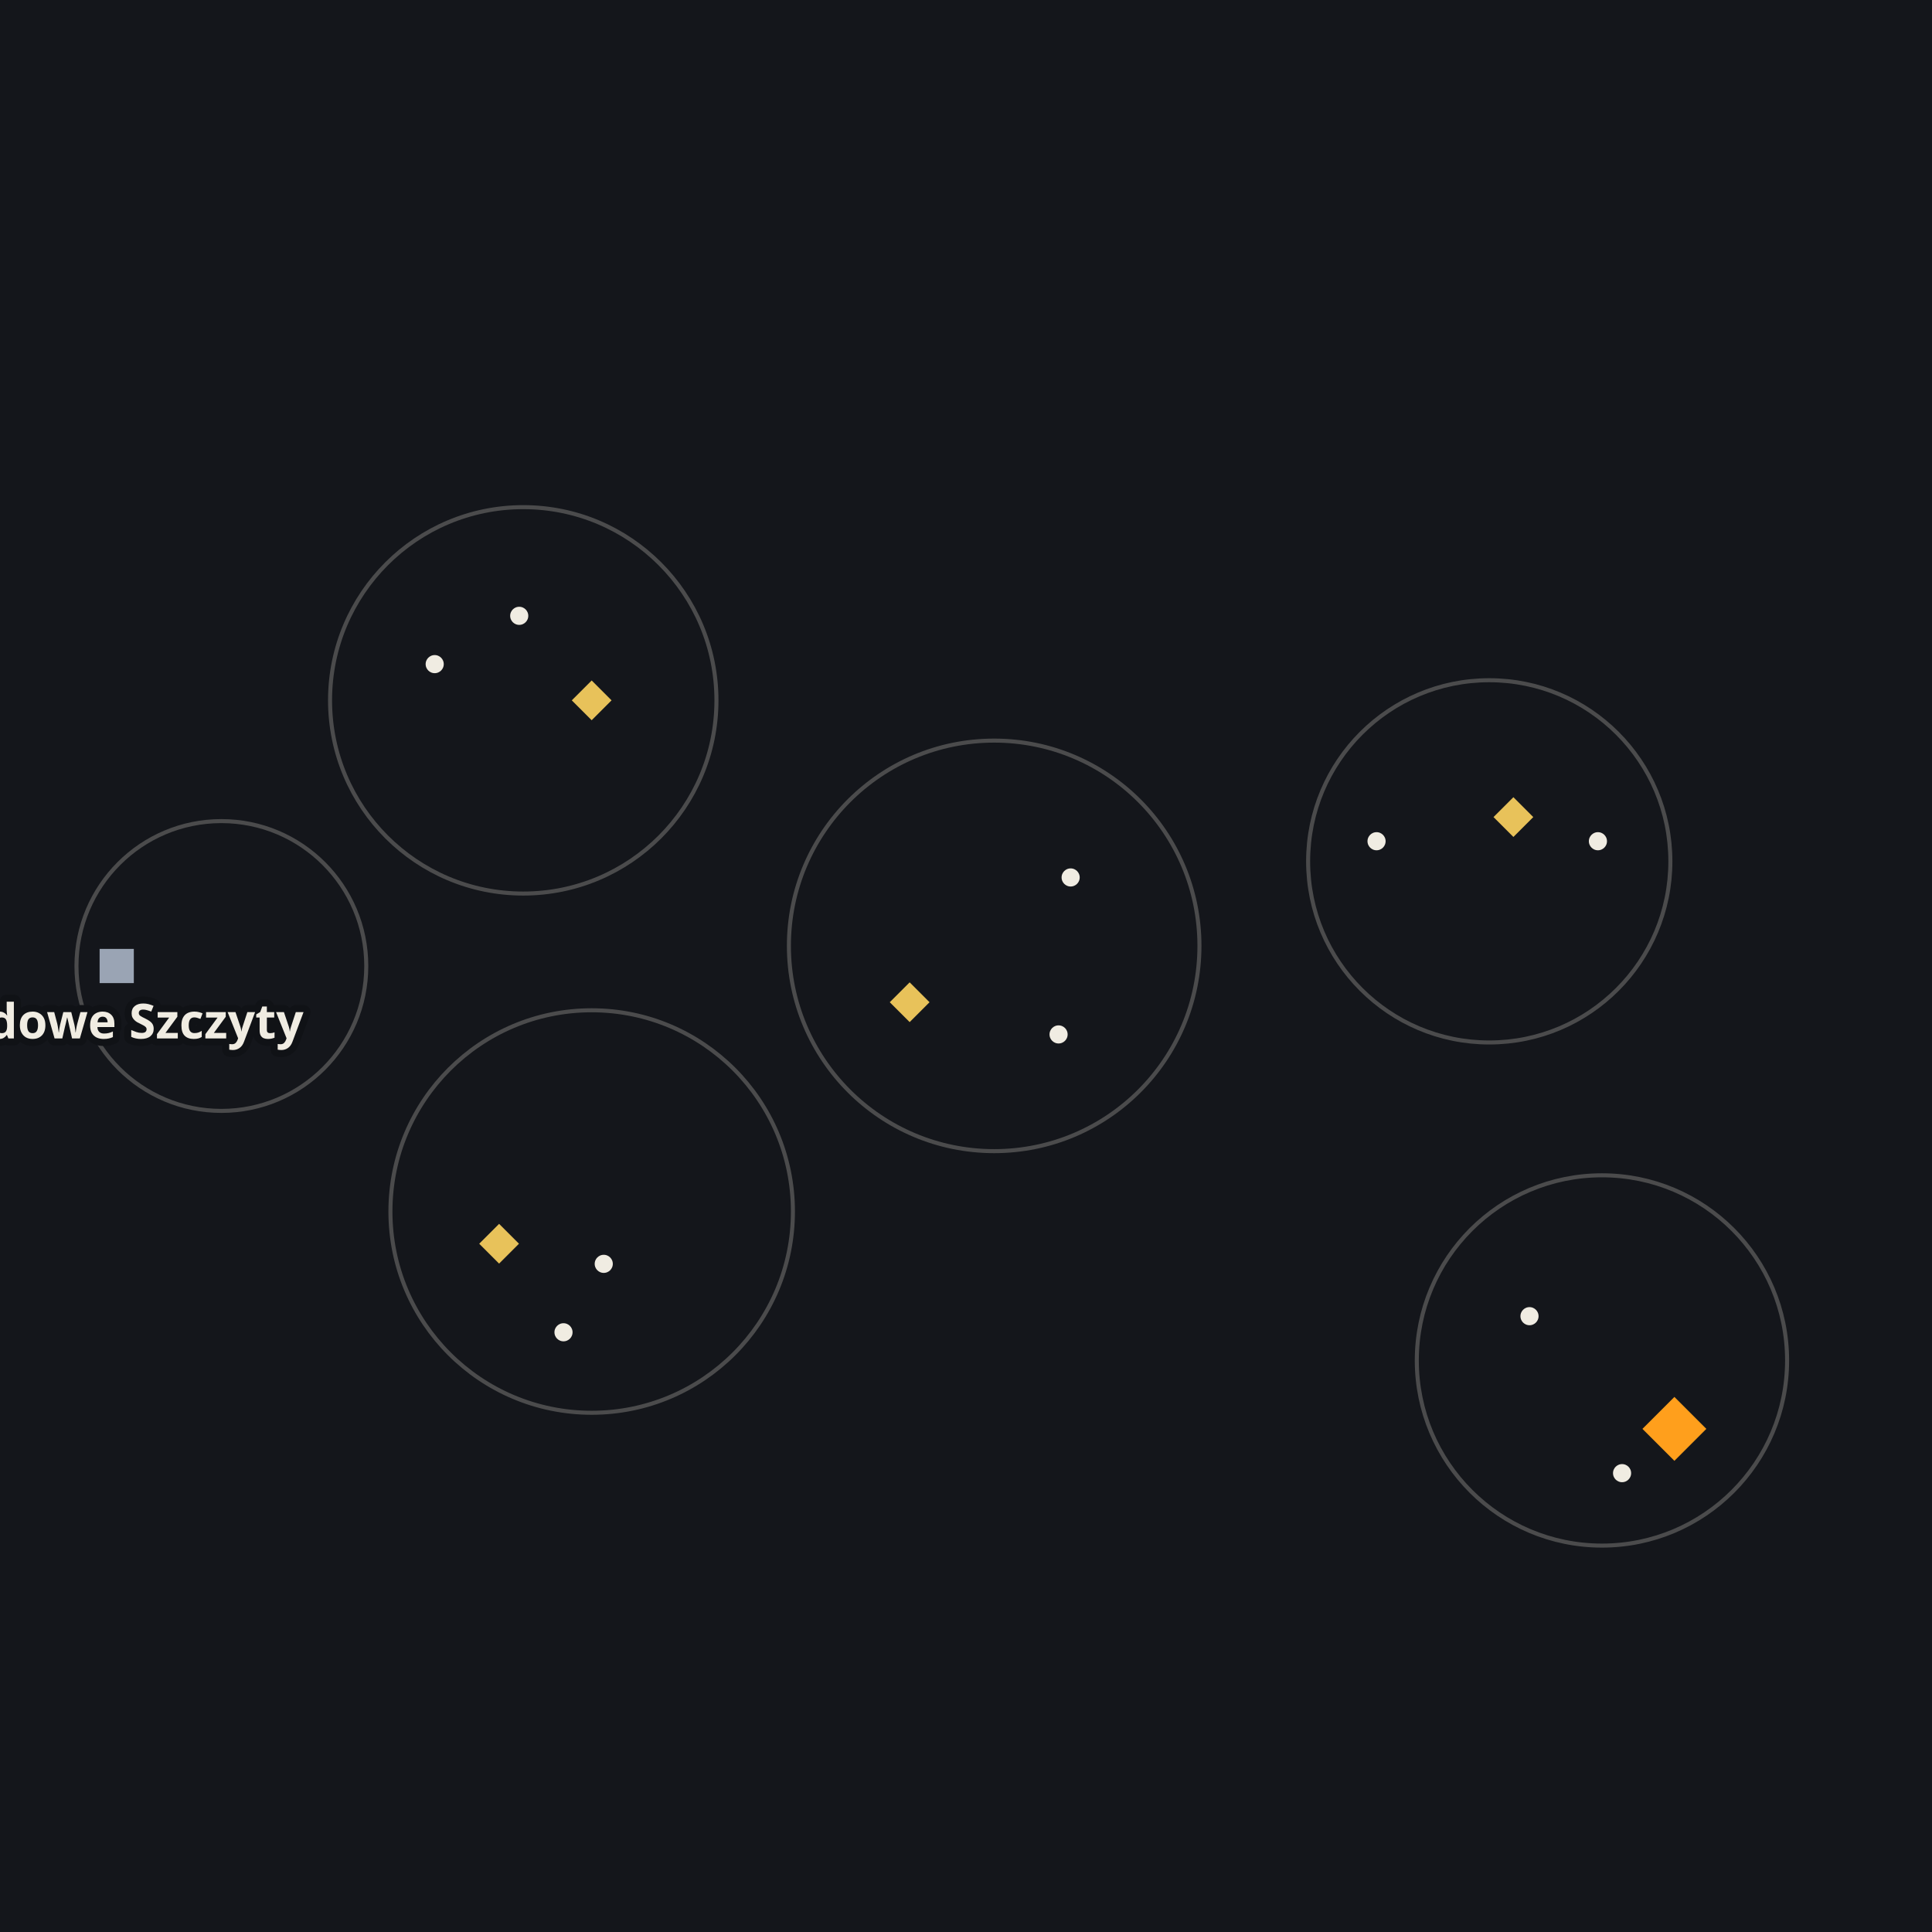
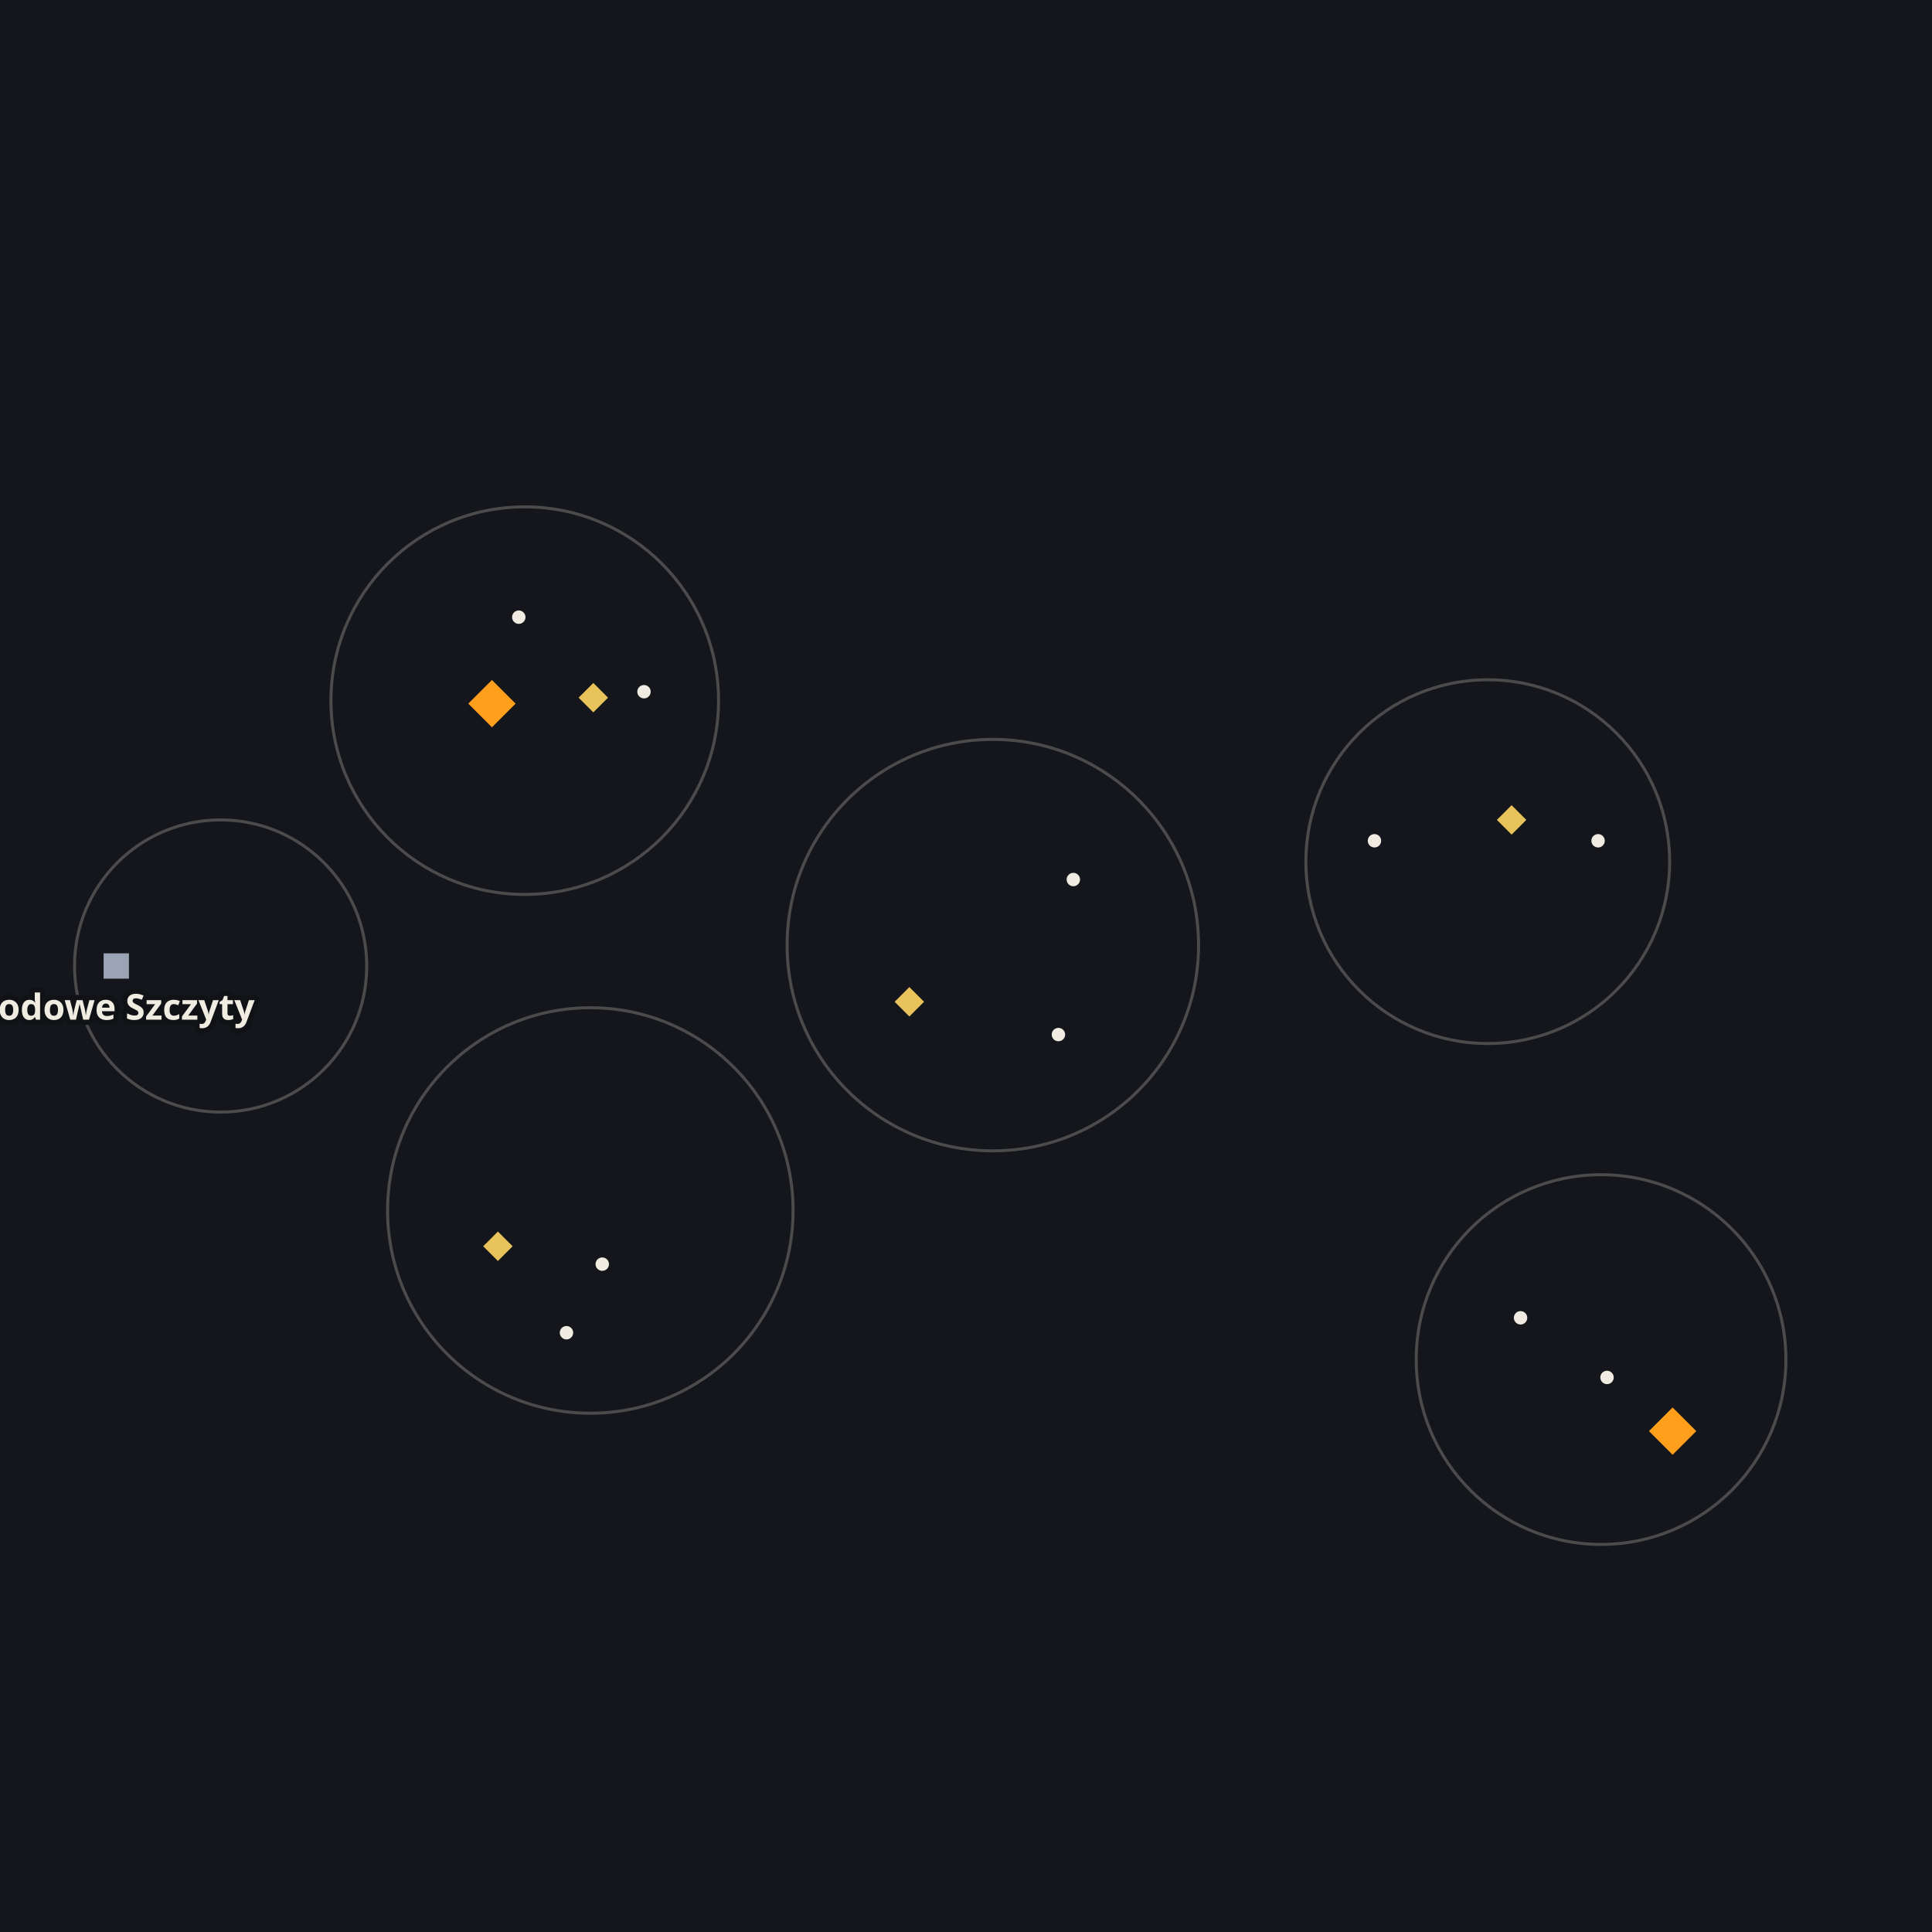
- <svg xmlns="http://www.w3.org/2000/svg" viewBox="-240 -240 480 480" data-map="frostpeak_hold" class="vw-mapsvg" role="img">
-   <style>svg{font-family:"Alegreya Sans",system-ui,sans-serif}.k{transform:scale(var(--k,0.8))}text[lang="en"]{display:none}.m-shade{fill:var(--vw-map-shade,#14161B);opacity:var(--vw-map-shade-o,.42)}.m-water{fill:var(--vw-map-water,#3A6FA8)}.m-stream{fill:none;stroke:var(--vw-map-water,#3A6FA8);stroke-linecap:round;stroke-linejoin:round}.m-road{fill:none;stroke:var(--vw-map-path,#9A8A68);stroke-linecap:round;stroke-linejoin:round;opacity:.85}.m-floor{fill:var(--vw-map-floor,#5A5650)}.m-corr{fill:none;stroke:var(--vw-map-floor,#5A5650);stroke-linecap:round}.m-area{fill:var(--vw-map-area,rgba(240,236,226,.07));stroke:var(--vw-map-area-line,rgba(240,236,226,.5));stroke-width:1.5px;vector-effect:non-scaling-stroke;stroke-dasharray:6 4}.m-room{fill:none;stroke:rgba(240,236,226,.25);stroke-width:1px;vector-effect:non-scaling-stroke}.m-gather{fill:none;stroke-width:1px;vector-effect:non-scaling-stroke;stroke-dasharray:3 5;opacity:.7}.m-vein{stroke:#E8C25A;fill:#E8C25A}.m-bush{stroke:#6FCF5A;fill:#6FCF5A}.m-fishing{stroke:#5AA8E8;fill:#5AA8E8}.m-gather-rect{fill-opacity:.06}.m-shape{stroke:#14161B;stroke-width:1.5px}.m-arrow{stroke:#F0ECE2;stroke-width:2px;stroke-linecap:round}.m-glyph{font-size:10px;text-anchor:middle;dominant-baseline:central;fill:#14161B;font-weight:800}.m-label,.m-alabel,.m-node-name,.m-node-lv{text-anchor:middle;paint-order:stroke;stroke:#101216;stroke-width:3.5px;stroke-linejoin:round;fill:#F0ECE2}.m-label{font-size:12px;font-weight:800}.m-alabel{font-size:14px;font-weight:800}.m-alv{font-size:12px;font-weight:700;fill:#E8C25A}.m-portal .m-shape{fill:#4A8BE8}.m-gate .m-shape{fill:#4A8BE8}.m-exit .m-shape{fill:#9AA4B4}.m-cave .m-shape{fill:#E0503F}.m-dungeon .m-shape{fill:#E0503F}.m-npc .m-shape{fill:#E8C25A}.m-boss .m-shape{fill:#E0503F}.m-group .m-shape{fill:#F0ECE2}.m-elite .m-shape{fill:#E8C25A}.m-elite2 .m-shape{fill:#FF9F1C}.m-link{stroke:rgba(232,194,90,.45);stroke-width:2px;vector-effect:non-scaling-stroke;stroke-dasharray:2 6;stroke-linecap:round}.m-node .m-plate{fill:#1B1D23;stroke:rgba(232,194,90,.55);stroke-width:1px;vector-effect:non-scaling-stroke}.m-node-name{font-family:'Grenze Gotisch',serif;font-size:22px;font-weight:700}.m-node-lv{font-size:12px;font-weight:800;fill:#C9C2B0}.m-wbg{fill:var(--vw-map-world,#15171C)}.m-cavenode .m-shape{fill:#E0503F}.m-citynode .m-shape{fill:#5FCF6B}</style>
+ <svg xmlns="http://www.w3.org/2000/svg" viewBox="-324 -324 648 648" data-map="frostpeak_hold" class="vw-mapsvg" role="img">
+   <style>svg{font-family:"Alegreya Sans",system-ui,sans-serif}.k{transform:scale(var(--k,1.1))}text[lang="en"]{display:none}.m-shade{fill:var(--vw-map-shade,#14161B);opacity:var(--vw-map-shade-o,.42)}.m-water{fill:var(--vw-map-water,#3A6FA8)}.m-stream{fill:none;stroke:var(--vw-map-water,#3A6FA8);stroke-linecap:round;stroke-linejoin:round}.m-road{fill:none;stroke:var(--vw-map-path,#9A8A68);stroke-linecap:round;stroke-linejoin:round;opacity:.85}.m-floor{fill:var(--vw-map-floor,#5A5650)}.m-corr{fill:none;stroke:var(--vw-map-floor,#5A5650);stroke-linecap:round}.m-area{fill:var(--vw-map-area,rgba(240,236,226,.07));stroke:var(--vw-map-area-line,rgba(240,236,226,.5));stroke-width:1.5px;vector-effect:non-scaling-stroke;stroke-dasharray:6 4}.m-room{fill:none;stroke:rgba(240,236,226,.25);stroke-width:1px;vector-effect:non-scaling-stroke}.m-gather{fill:none;stroke-width:1px;vector-effect:non-scaling-stroke;stroke-dasharray:3 5;opacity:.7}.m-vein{stroke:#E8C25A;fill:#E8C25A}.m-bush{stroke:#6FCF5A;fill:#6FCF5A}.m-fishing{stroke:#5AA8E8;fill:#5AA8E8}.m-gather-rect{fill-opacity:.06}.m-shape{stroke:#14161B;stroke-width:1.5px}.m-arrow{stroke:#F0ECE2;stroke-width:2px;stroke-linecap:round}.m-glyph{font-size:10px;text-anchor:middle;dominant-baseline:central;fill:#14161B;font-weight:800}.m-label,.m-alabel,.m-node-name,.m-node-lv{text-anchor:middle;paint-order:stroke;stroke:#101216;stroke-width:3.5px;stroke-linejoin:round;fill:#F0ECE2}.m-label{font-size:12px;font-weight:800}.m-alabel{font-size:14px;font-weight:800}.m-alv{font-size:12px;font-weight:700;fill:#E8C25A}.m-portal .m-shape{fill:#4A8BE8}.m-gate .m-shape{fill:#4A8BE8}.m-exit .m-shape{fill:#9AA4B4}.m-cave .m-shape{fill:#E0503F}.m-dungeon .m-shape{fill:#E0503F}.m-npc .m-shape{fill:#E8C25A}.m-boss .m-shape{fill:#E0503F}.m-group .m-shape{fill:#F0ECE2}.m-elite .m-shape{fill:#E8C25A}.m-elite2 .m-shape{fill:#FF9F1C}.m-link{stroke:rgba(232,194,90,.45);stroke-width:2px;vector-effect:non-scaling-stroke;stroke-dasharray:2 6;stroke-linecap:round}.m-node .m-plate{fill:#1B1D23;stroke:rgba(232,194,90,.55);stroke-width:1px;vector-effect:non-scaling-stroke}.m-node-name{font-family:'Grenze Gotisch',serif;font-size:22px;font-weight:700}.m-node-lv{font-size:12px;font-weight:800;fill:#C9C2B0}.m-wbg{fill:var(--vw-map-world,#15171C)}.m-cavenode .m-shape{fill:#E0503F}.m-citynode .m-shape{fill:#5FCF6B}</style>
  <g id="layer-bg">
-     <rect class="m-bg" x="-240" y="-240" width="480" height="480" style="fill:var(--vw-map-bg-crypt,#16141C)" />
+     <rect class="m-bg" x="-324" y="-324" width="648" height="648" style="fill:var(--vw-map-bg-crypt,#16141C)" />
  </g>
  <g id="layer-water" />
  <g id="layer-roads">
-     <path class="m-floor" d="M-160 -112h104v80h-104zM88 -80h88v56h-88zM-16 -56h48v8h-48zM-24 -48h64v8h-64zM-32 -40h80v8h-80zM-224 -32h168v16h-168zM-40 -32h96v8h-96zM-40 -24h216v16h-216zM-224 -16h72v32h-72zM-112 -16h16v24h-16zM-40 -8h96v16h-96zM88 -8h88v40h-88zM-144 8h200v8h-200zM-224 16h280v8h-280zM-224 24h272v8h-272zM-144 32h104v80h-104zM-24 32h64v8h-64zM136 32h16v16h-16zM-16 40h48v8h-48zM104 48h112v96h-112z" />
+     <path class="m-floor" d="M-212 -156h128v112h-128zM116 -108h120v72h-120zM-20 -76h64v8h-64zM-28 -68h80v8h-80zM-36 -60h96v8h-96zM-44 -52h112v8h-112zM-300 -44h216v16h-216zM-52 -44h128v8h-128zM-60 -36h136v8h-136zM84 -36h152v8h-152zM-300 -28h96v48h-96zM-148 -28h16v8h-16zM-60 -28h296v16h-296zM-148 -20h24v32h-24zM-60 -12h152v8h-152zM116 -12h120v56h-120zM-60 -4h136v16h-136zM-196 12h272v8h-272zM-300 20h376v8h-376zM-300 28h368v8h-368zM-300 36h360v8h-360zM-196 44h144v104h-144zM-36 44h88v8h-88zM180 44h24v8h-24zM-28 52h72v8h-72zM188 52h16v8h-16zM188 60h24v8h-24zM140 68h144v128h-144z" />
  </g>
-   <rect class="m-shade" x="-240" y="-240" width="480" height="480" />
+   <rect class="m-shade" x="-324" y="-324" width="648" height="648" />
  <g id="layer-rooms">
-     <circle id="room-frostpeak_hold-1" class="m-room m-room-entrance" cx="-185" cy="0" r="36" />
-     <circle id="room-frostpeak_hold-2" class="m-room m-room-room" cx="-93" cy="61" r="50" />
-     <circle id="room-frostpeak_hold-3" class="m-room m-room-room" cx="7" cy="-5" r="51" />
-     <circle id="room-frostpeak_hold-4" class="m-room m-room-room" cx="130" cy="-26" r="45" />
-     <circle id="room-frostpeak_hold-5" class="m-room m-room-room" cx="-110" cy="-66" r="48" />
-     <circle id="room-frostpeak_hold-6" class="m-room m-room-room" cx="158" cy="98" r="46" />
+     <circle id="room-frostpeak_hold-1" class="m-room m-room-entrance" cx="-250" cy="0" r="49" />
+     <circle id="room-frostpeak_hold-2" class="m-room m-room-room" cx="-126" cy="82" r="68" />
+     <circle id="room-frostpeak_hold-3" class="m-room m-room-room" cx="9" cy="-7" r="69" />
+     <circle id="room-frostpeak_hold-4" class="m-room m-room-room" cx="175" cy="-35" r="61" />
+     <circle id="room-frostpeak_hold-5" class="m-room m-room-room" cx="-148" cy="-89" r="65" />
+     <circle id="room-frostpeak_hold-6" class="m-room m-room-room" cx="213" cy="132" r="62" />
  </g>
  <g id="layer-groups">
-     <g id="group-frostpeak_hold_elite2" data-id="frostpeak_hold_elite2" class="mk m-elite2 lod-1" transform="translate(176 115)" data-variant="elite2" data-area="frostpeak_hold">
+     <g id="group-frostpeak_hold_elite2" data-id="frostpeak_hold_elite2" class="mk m-elite2 lod-1" transform="translate(237 156)" data-variant="elite2" data-area="frostpeak_hold">
      <g class="k">
        <path class="m-shape" d="M0 -9L9 0L0 9L-9 0Z" />
      </g>
    </g>
-     <g id="group-frostpeak_hold_elite_1" data-id="frostpeak_hold_elite_1" class="mk m-elite lod-2" transform="translate(-116 69)" data-variant="elite" data-area="frostpeak_hold">
+     <g id="group-frostpeak_hold_elite_1" data-id="frostpeak_hold_elite_1" class="mk m-elite lod-2" transform="translate(-157 94)" data-variant="elite" data-area="frostpeak_hold">
      <g class="k">
        <path class="m-shape" d="M0 -6L6 0L0 6L-6 0Z" />
      </g>
    </g>
-     <g id="group-frostpeak_hold_elite_2" data-id="frostpeak_hold_elite_2" class="mk m-elite lod-2" transform="translate(-14 9)" data-variant="elite" data-area="frostpeak_hold">
+     <g id="group-frostpeak_hold_elite_2" data-id="frostpeak_hold_elite_2" class="mk m-elite lod-2" transform="translate(-19 12)" data-variant="elite" data-area="frostpeak_hold">
      <g class="k">
        <path class="m-shape" d="M0 -6L6 0L0 6L-6 0Z" />
      </g>
    </g>
-     <g id="group-frostpeak_hold_elite_3" data-id="frostpeak_hold_elite_3" class="mk m-elite lod-2" transform="translate(136 -37)" data-variant="elite" data-area="frostpeak_hold">
+     <g id="group-frostpeak_hold_elite_3" data-id="frostpeak_hold_elite_3" class="mk m-elite lod-2" transform="translate(183 -49)" data-variant="elite" data-area="frostpeak_hold">
      <g class="k">
        <path class="m-shape" d="M0 -6L6 0L0 6L-6 0Z" />
      </g>
    </g>
-     <g id="group-frostpeak_hold_elite_4" data-id="frostpeak_hold_elite_4" class="mk m-elite lod-2" transform="translate(-93 -66)" data-variant="elite" data-area="frostpeak_hold">
+     <g id="group-frostpeak_hold_elite_4" data-id="frostpeak_hold_elite_4" class="mk m-elite lod-2" transform="translate(-125 -90)" data-variant="elite" data-area="frostpeak_hold">
      <g class="k">
        <path class="m-shape" d="M0 -6L6 0L0 6L-6 0Z" />
      </g>
    </g>
-     <g id="group-frostpeak_hold_group_1" data-id="frostpeak_hold_group_1" class="mk m-group lod-3" transform="translate(-90 74)" data-variant="normal" data-area="frostpeak_hold">
+     <g id="group-frostpeak_hold_group_1" data-id="frostpeak_hold_group_1" class="mk m-group lod-3" transform="translate(-122 100)" data-variant="normal" data-area="frostpeak_hold">
      <g class="k">
        <path class="m-shape" d="M-3 0a3 3 0 1 0 6 0a3 3 0 1 0 -6 0Z" />
      </g>
    </g>
-     <g id="group-frostpeak_hold_group_2" data-id="frostpeak_hold_group_2" class="mk m-group lod-3" transform="translate(-100 91)" data-variant="normal" data-area="frostpeak_hold">
+     <g id="group-frostpeak_hold_group_2" data-id="frostpeak_hold_group_2" class="mk m-group lod-3" transform="translate(-134 123)" data-variant="normal" data-area="frostpeak_hold">
      <g class="k">
        <path class="m-shape" d="M-3 0a3 3 0 1 0 6 0a3 3 0 1 0 -6 0Z" />
      </g>
    </g>
-     <g id="group-frostpeak_hold_group_3" data-id="frostpeak_hold_group_3" class="mk m-group lod-3" transform="translate(26 -22)" data-variant="normal" data-area="frostpeak_hold">
+     <g id="group-frostpeak_hold_group_3" data-id="frostpeak_hold_group_3" class="mk m-group lod-3" transform="translate(36 -29)" data-variant="normal" data-area="frostpeak_hold">
      <g class="k">
        <path class="m-shape" d="M-3 0a3 3 0 1 0 6 0a3 3 0 1 0 -6 0Z" />
      </g>
    </g>
-     <g id="group-frostpeak_hold_group_4" data-id="frostpeak_hold_group_4" class="mk m-group lod-3" transform="translate(23 17)" data-variant="normal" data-area="frostpeak_hold">
+     <g id="group-frostpeak_hold_group_4" data-id="frostpeak_hold_group_4" class="mk m-group lod-3" transform="translate(31 23)" data-variant="normal" data-area="frostpeak_hold">
      <g class="k">
        <path class="m-shape" d="M-3 0a3 3 0 1 0 6 0a3 3 0 1 0 -6 0Z" />
      </g>
    </g>
-     <g id="group-frostpeak_hold_group_5" data-id="frostpeak_hold_group_5" class="mk m-group lod-3" transform="translate(102 -31)" data-variant="normal" data-area="frostpeak_hold">
+     <g id="group-frostpeak_hold_group_5" data-id="frostpeak_hold_group_5" class="mk m-group lod-3" transform="translate(137 -42)" data-variant="normal" data-area="frostpeak_hold">
      <g class="k">
        <path class="m-shape" d="M-3 0a3 3 0 1 0 6 0a3 3 0 1 0 -6 0Z" />
      </g>
    </g>
-     <g id="group-frostpeak_hold_group_6" data-id="frostpeak_hold_group_6" class="mk m-group lod-3" transform="translate(157 -31)" data-variant="normal" data-area="frostpeak_hold">
+     <g id="group-frostpeak_hold_group_6" data-id="frostpeak_hold_group_6" class="mk m-group lod-3" transform="translate(212 -42)" data-variant="normal" data-area="frostpeak_hold">
      <g class="k">
        <path class="m-shape" d="M-3 0a3 3 0 1 0 6 0a3 3 0 1 0 -6 0Z" />
      </g>
    </g>
-     <g id="group-frostpeak_hold_group_7" data-id="frostpeak_hold_group_7" class="mk m-group lod-3" transform="translate(-111 -87)" data-variant="normal" data-area="frostpeak_hold">
+     <g id="group-frostpeak_hold_group_7" data-id="frostpeak_hold_group_7" class="mk m-group lod-3" transform="translate(-150 -117)" data-variant="normal" data-area="frostpeak_hold">
      <g class="k">
        <path class="m-shape" d="M-3 0a3 3 0 1 0 6 0a3 3 0 1 0 -6 0Z" />
      </g>
    </g>
-     <g id="group-frostpeak_hold_group_8" data-id="frostpeak_hold_group_8" class="mk m-group lod-3" transform="translate(-132 -75)" data-variant="normal" data-area="frostpeak_hold">
+     <g id="group-frostpeak_hold_group_8" data-id="frostpeak_hold_group_8" class="mk m-group lod-3" transform="translate(-108 -92)" data-variant="normal" data-area="frostpeak_hold">
      <g class="k">
        <path class="m-shape" d="M-3 0a3 3 0 1 0 6 0a3 3 0 1 0 -6 0Z" />
      </g>
    </g>
-     <g id="group-frostpeak_hold_group_9" data-id="frostpeak_hold_group_9" class="mk m-group lod-3" transform="translate(163 126)" data-variant="normal" data-area="frostpeak_hold">
+     <g id="group-frostpeak_hold_group_9" data-id="frostpeak_hold_group_9" class="mk m-group lod-3" transform="translate(186 118)" data-variant="normal" data-area="frostpeak_hold">
      <g class="k">
        <path class="m-shape" d="M-3 0a3 3 0 1 0 6 0a3 3 0 1 0 -6 0Z" />
      </g>
    </g>
-     <g id="group-frostpeak_hold_group_10" data-id="frostpeak_hold_group_10" class="mk m-group lod-3" transform="translate(140 87)" data-variant="normal" data-area="frostpeak_hold">
+     <g id="group-frostpeak_hold_group_10" data-id="frostpeak_hold_group_10" class="mk m-group lod-3" transform="translate(215 138)" data-variant="normal" data-area="frostpeak_hold">
      <g class="k">
        <path class="m-shape" d="M-3 0a3 3 0 1 0 6 0a3 3 0 1 0 -6 0Z" />
      </g>
    </g>
+     <g id="group-frostpeak_hold_elite2b" data-id="frostpeak_hold_elite2b" class="mk m-elite2 lod-1" transform="translate(-159 -88)" data-variant="elite2" data-area="frostpeak_hold">
+       <g class="k">
+         <path class="m-shape" d="M0 -9L9 0L0 9L-9 0Z" />
+       </g>
+     </g>
  </g>
  <g id="layer-portals">
-     <g id="portal-frostpeak_hold_exit" data-id="frostpeak_hold_exit" class="mk m-exit" transform="translate(-211 0)" data-kind="exit" data-target="frostpeak">
+     <g id="portal-frostpeak_hold_exit" data-id="frostpeak_hold_exit" class="mk m-exit" transform="translate(-285 0)" data-kind="exit" data-target="frostpeak">
      <g class="k">
        <path class="m-shape" d="M-5 -5H5V5H-5Z" />
        <text lang="pl" class="m-label lod-2" x="0" y="18">Lodowe Szczyty</text>
        <text lang="en" class="m-label lod-2" x="0" y="18">Frostpeak</text>
      </g>
    </g>
  </g>
  <g id="layer-npcs" />
  <g id="layer-bosses" />
  <g id="layer-labels" />
</svg>
